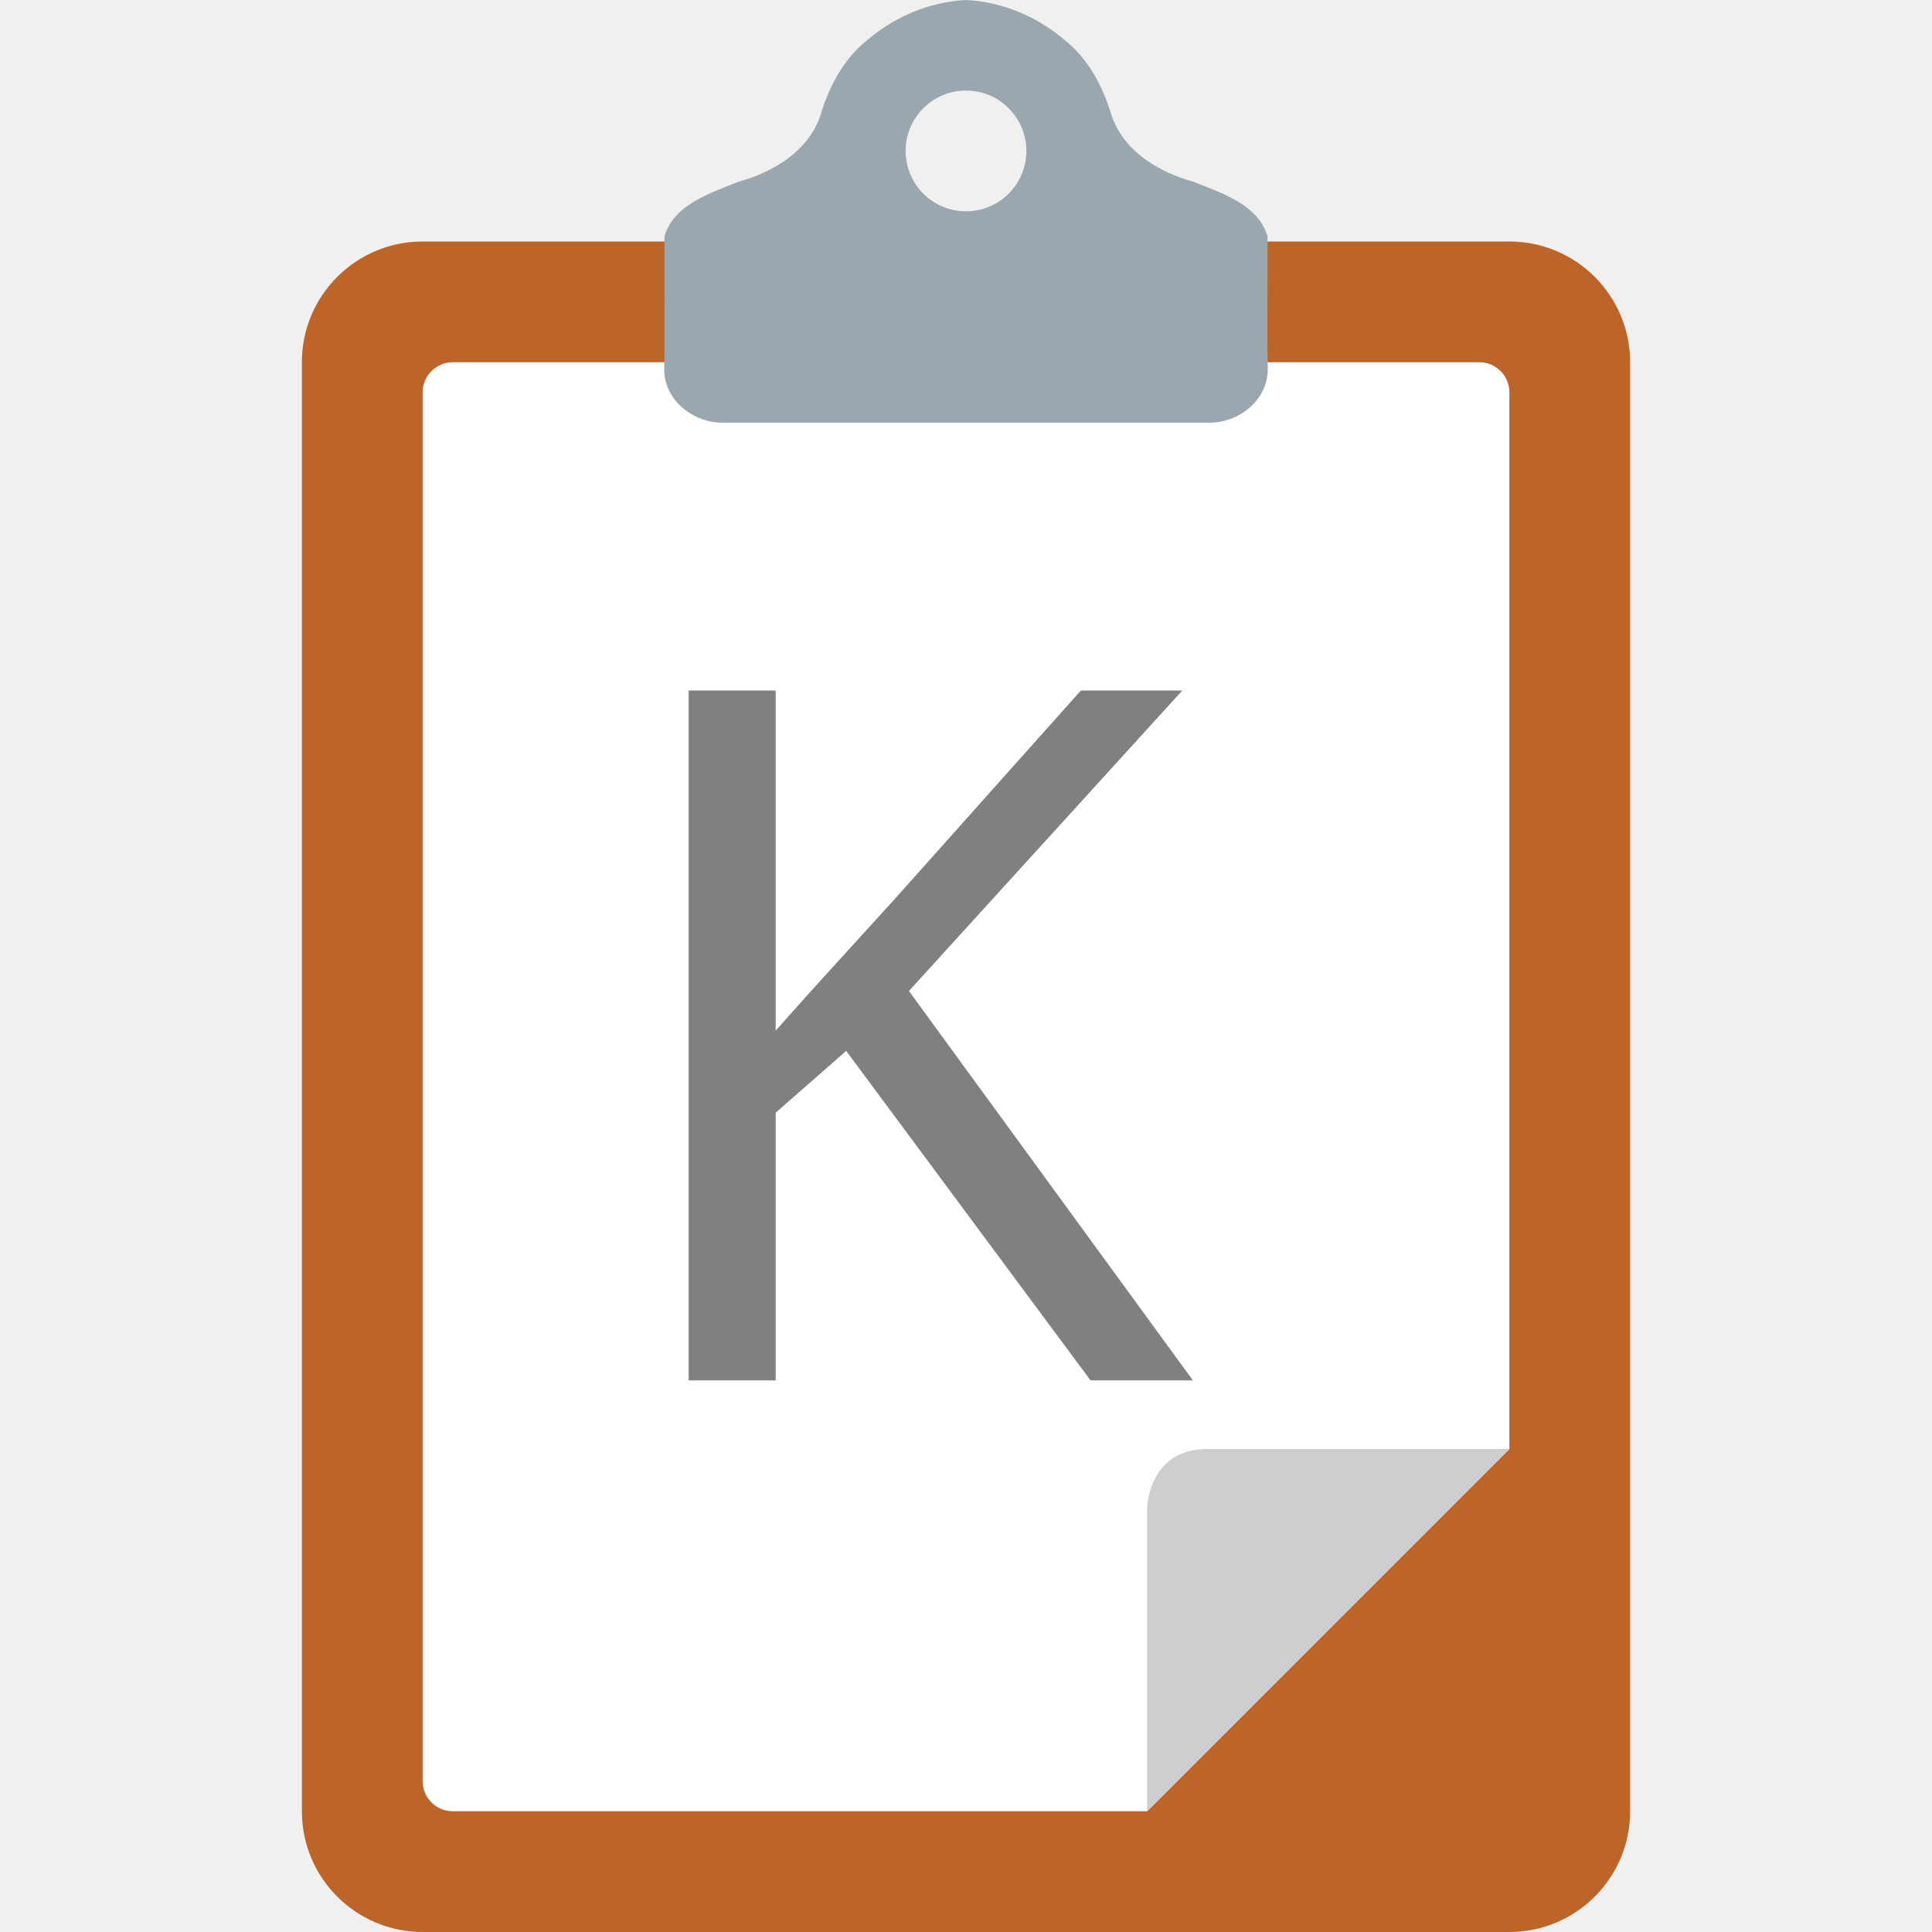
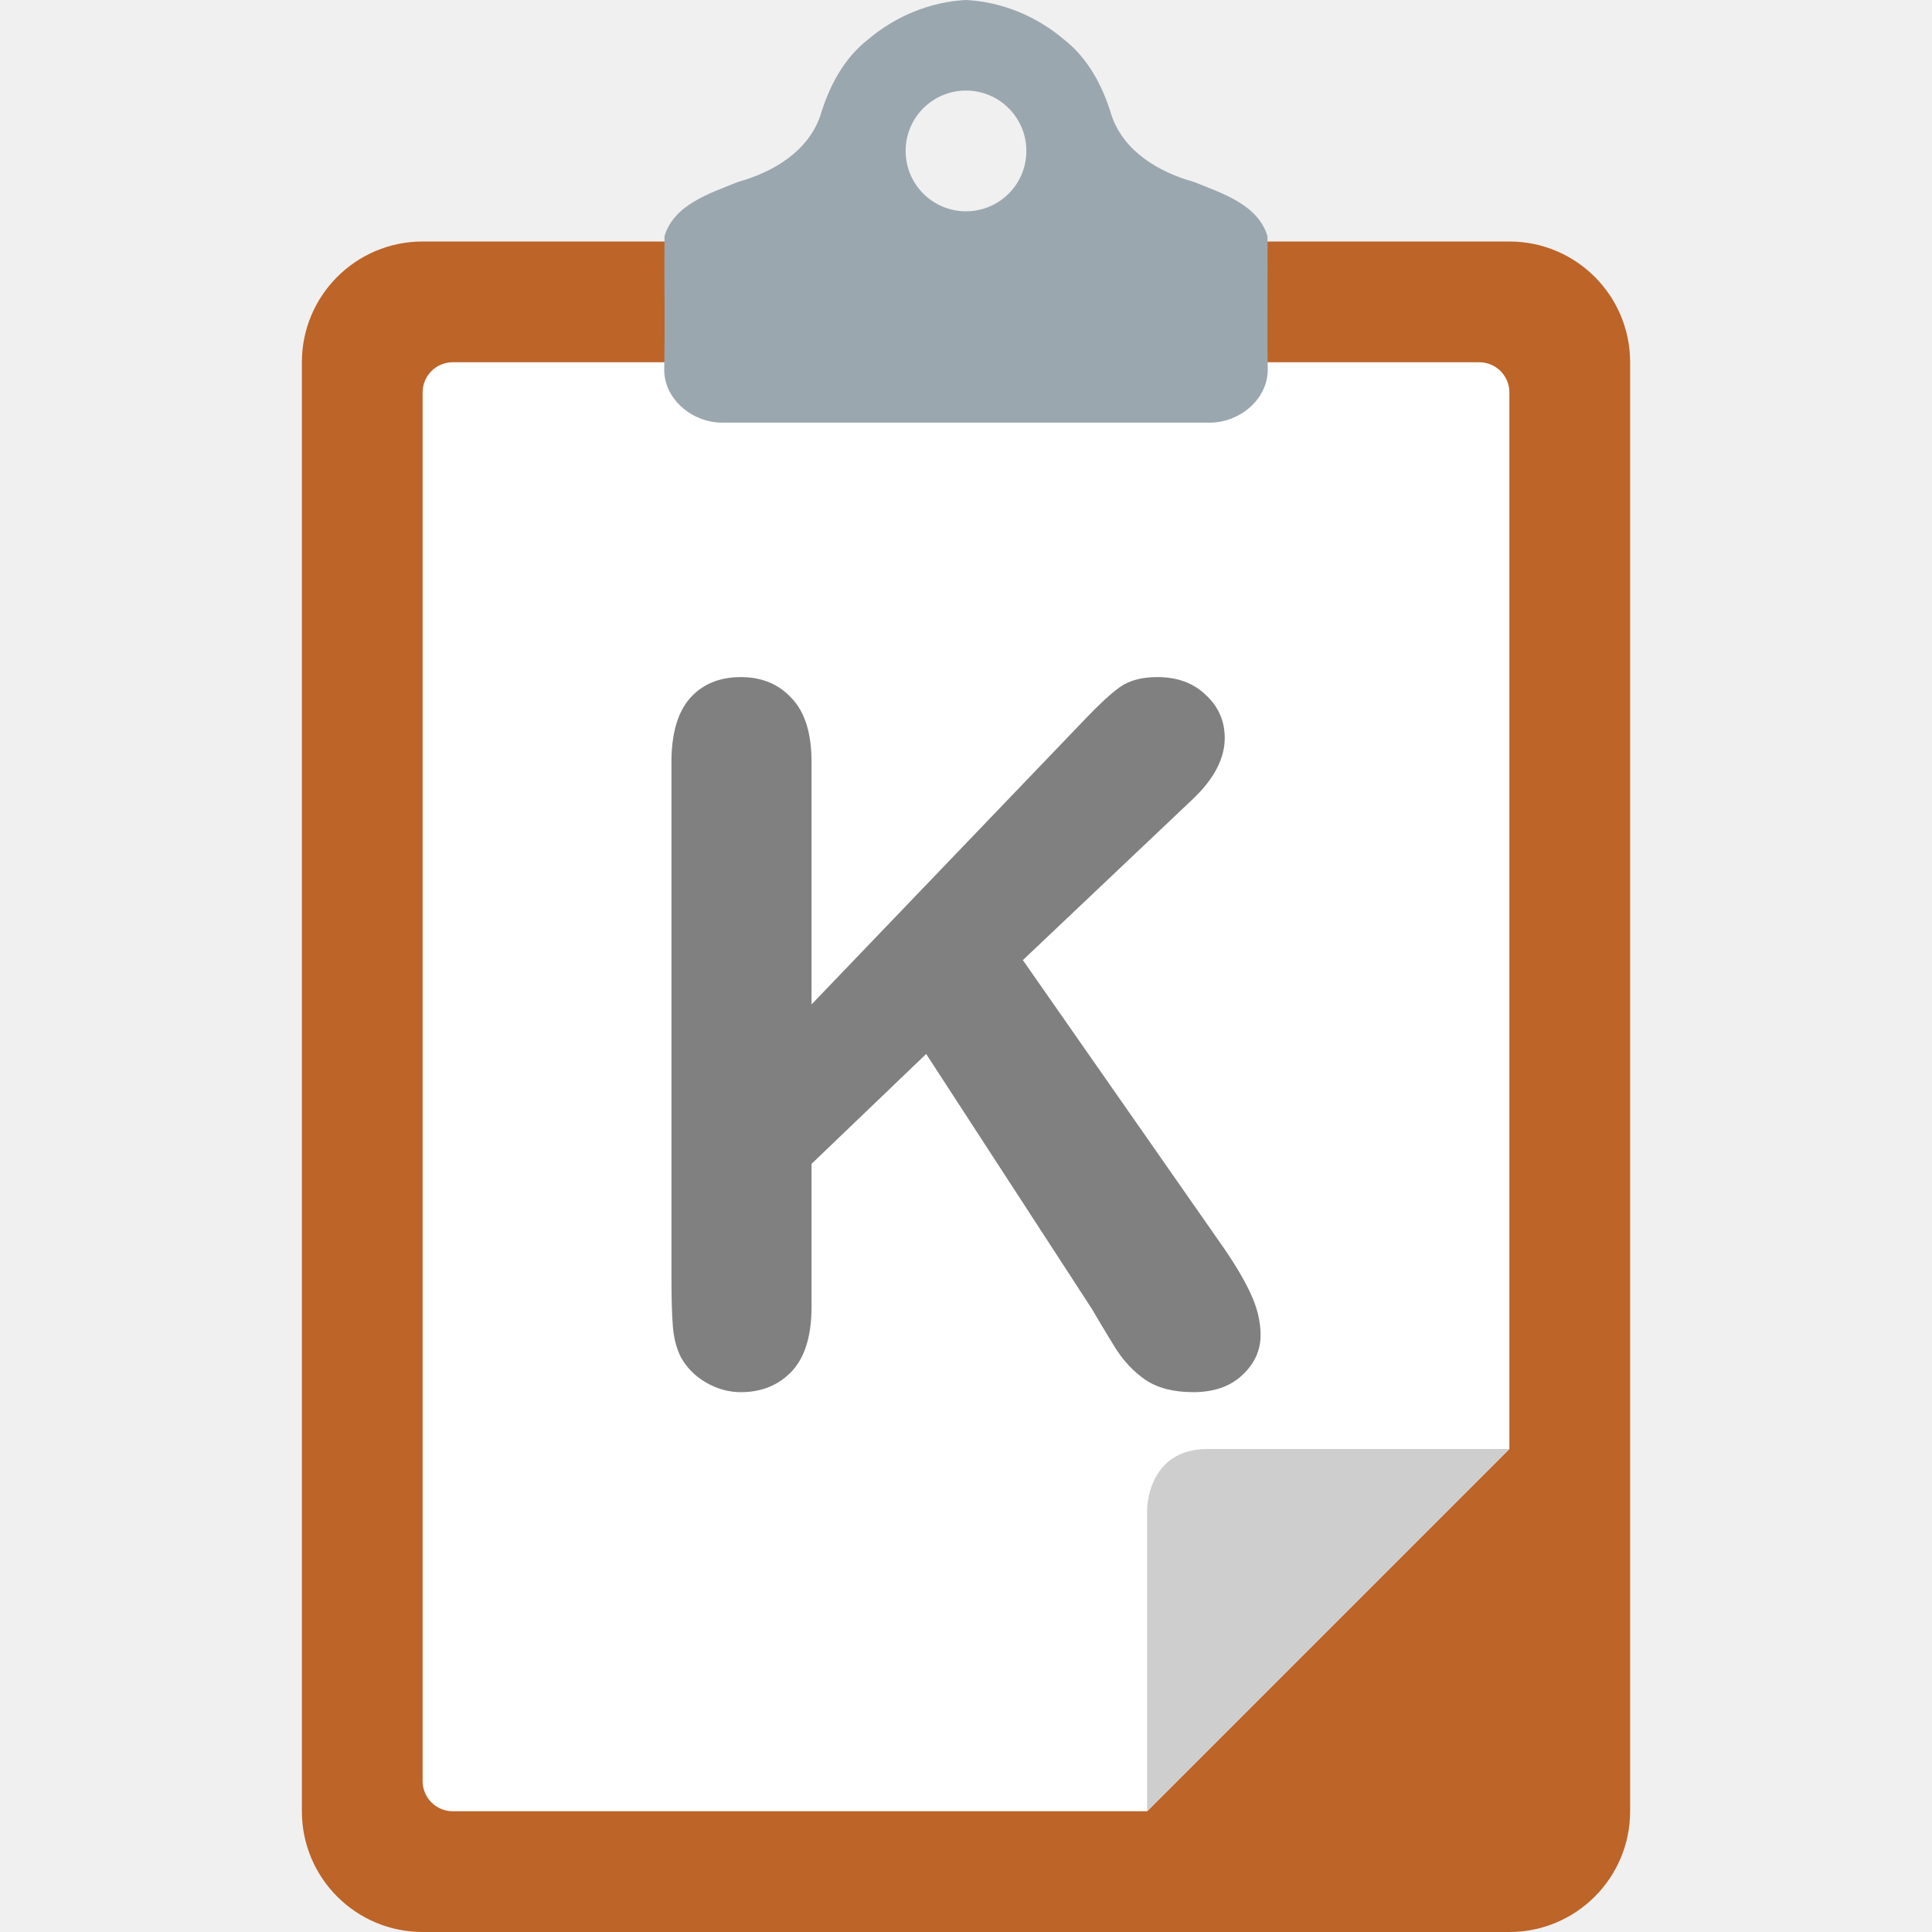
<svg xmlns="http://www.w3.org/2000/svg" width="128" height="128" viewBox="0 0 128 128" version="1.1" id="svg5" xml:space="preserve">
  <defs id="defs2" />
  <g id="layer1">
    <rect style="fill:#bd6428;fill-opacity:1;stroke:none;stroke-width:4.283;stroke-linecap:butt;stroke-linejoin:round;stroke-miterlimit:4;stroke-dasharray:none;stroke-dashoffset:0;stroke-opacity:1" id="rect193" width="88" height="112" x="-108" y="16" ry="8" rx="8" transform="scale(-1,1)" />
    <path id="rect193-2" style="fill:#ffffff;stroke-width:3.587;stroke-linejoin:round" d="M 98,24 H 30 c -1.108,0 -2,0.892 -2,2 v 92 c 0,1.108 0.892,2 2,2 H 76 L 100,96 V 26 c 0,-1.108 -0.892,-2 -2,-2 z" />
    <path id="path3460" style="fill:#9ba7af;fill-opacity:1;fill-rule:evenodd;stroke:none;stroke-width:0;stroke-linejoin:round;stroke-dasharray:none" d="m 68,10 a 4,4 0 0 1 -4,4 4,4 0 0 1 -4,-4 4,4 0 0 1 4,-4 4,4 0 0 1 4,4 z m -4,-10 C 61.627,0.117 59.313,1.081 57.508,2.617 55.892,3.88 54.93,5.726 54.352,7.656 c -0.812,2.379 -3.132,3.751 -5.438,4.391 -1.844,0.747 -4.27,1.494 -4.891,3.609 -0.022,2.902 0.036,5.807 -0.016,8.711 -0.069,2.134 1.966,3.713 3.992,3.633 h 16 16 c 2.026,0.08 4.061,-1.499 3.992,-3.633 -0.052,-2.904 0.006,-5.809 -0.016,-8.711 -0.621,-2.116 -3.047,-2.862 -4.891,-3.609 -2.306,-0.639 -4.625,-2.011 -5.438,-4.391 C 73.07,5.726 72.108,3.88 70.492,2.617 68.687,1.081 66.373,0.117 64,0 Z" />
    <path style="fill:#cecece;fill-opacity:1;stroke:none;stroke-width:0;stroke-linecap:butt;stroke-linejoin:miter;stroke-dasharray:none;stroke-opacity:1" d="M 100,96 H 80 c -4,0 -4,4 -4,4 v 20 z" id="path5622" />
-     <text xml:space="preserve" style="font-size:64px;line-height:1.25;font-family:sans-serif;letter-spacing:0px;word-spacing:0px;fill:#808080;fill-opacity:1;stroke-width:8" x="39.422" y="91.453" id="text6050">
-       <tspan id="tspan6048" x="39.422" y="91.453" style="font-style:normal;font-variant:normal;font-weight:normal;font-stretch:normal;font-family:'Arial Rounded MT Bold';-inkscape-font-specification:'Arial Rounded MT Bold, ';fill:#808080;fill-opacity:1;stroke-width:8">K</tspan>
-     </text>
+     <g aria-label="K" id="text6050" style="font-size:64px;line-height:1.25;letter-spacing:0px;word-spacing:0px;fill:#808080;stroke-width:8">
+       <path d="m 53.766,50.484 v 16.062 l 18.219,-19 q 1.312,-1.375 2.219,-2.031 0.938,-0.656 2.469,-0.656 2,0 3.219,1.188 1.25,1.156 1.25,2.844 0,2.031 -2.094,4.031 l -11.281,10.688 13,18.625 q 1.375,1.938 2.062,3.406 0.688,1.438 0.688,2.812 0,1.531 -1.219,2.656 -1.188,1.125 -3.25,1.125 -1.938,0 -3.156,-0.812 -1.219,-0.844 -2.062,-2.219 -0.844,-1.375 -1.5,-2.5 l -10.969,-16.875 -7.594,7.281 v 9.469 q 0,2.875 -1.312,4.281 -1.312,1.375 -3.375,1.375 -1.188,0 -2.281,-0.625 -1.094,-0.625 -1.688,-1.688 -0.438,-0.875 -0.531,-2.031 -0.094,-1.156 -0.094,-3.344 v -34.062 q 0,-2.812 1.219,-4.219 1.25,-1.406 3.375,-1.406 2.094,0 3.375,1.406 1.312,1.375 1.312,4.219 z" style="font-family:'Arial Rounded MT Bold';-inkscape-font-specification:'Arial Rounded MT Bold, '" id="path496" />
+     </g>
  </g>
</svg>
